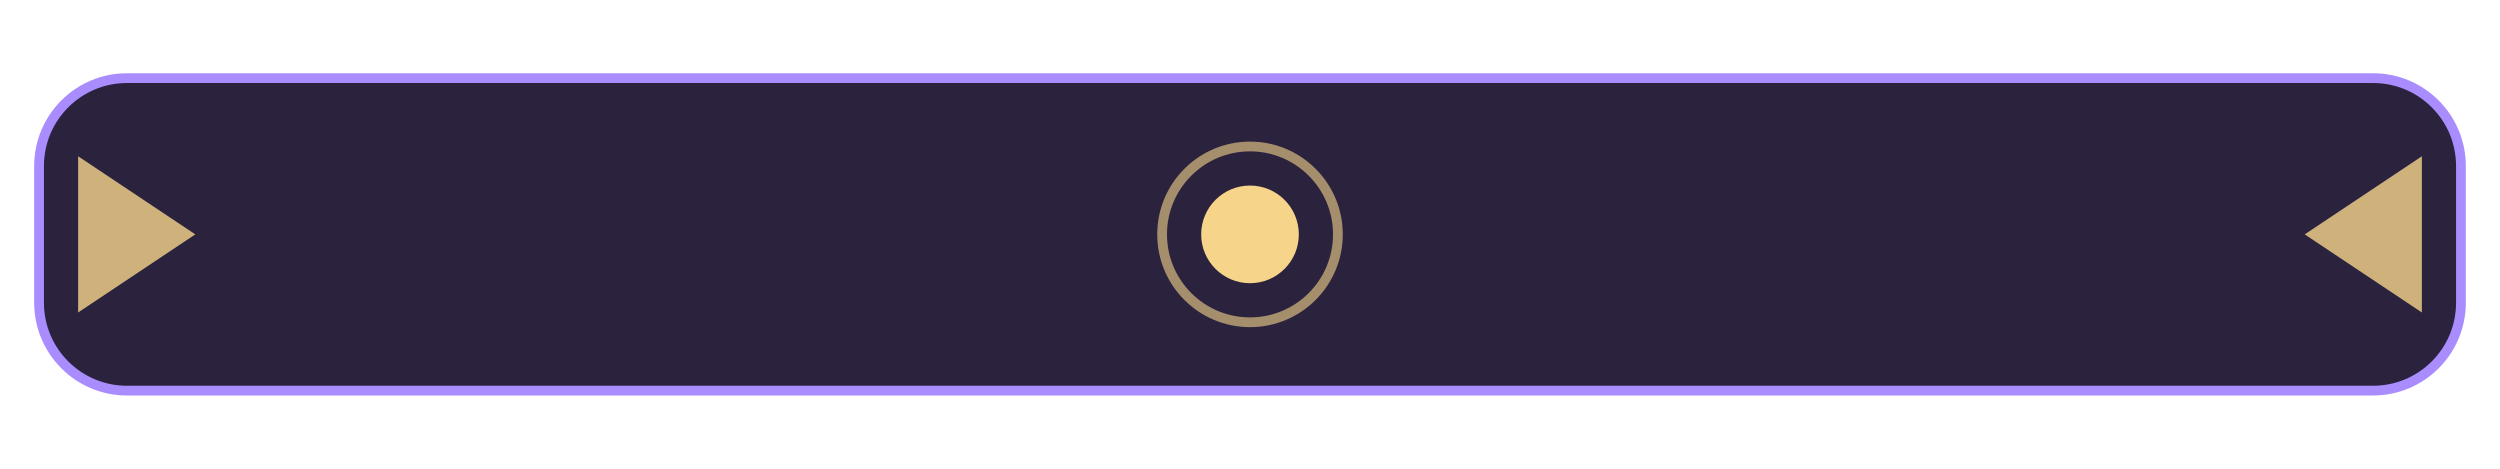
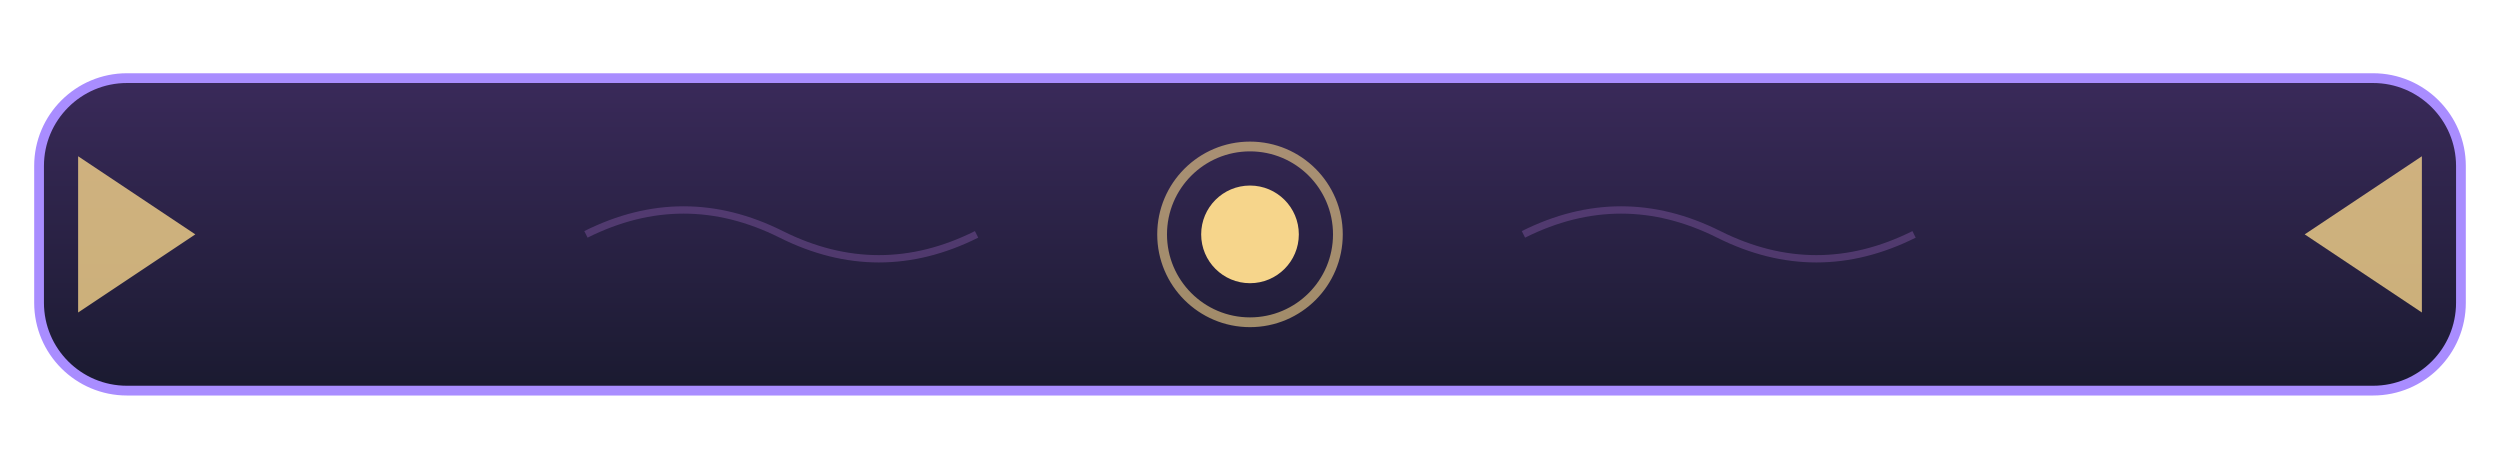
- <svg xmlns="http://www.w3.org/2000/svg" viewBox="0 0 512 96">
-   <rect x="8" y="16" width="496" height="64" rx="18" fill="#2b223d" stroke="#a98dff" stroke-width="2" />
+ <svg xmlns="http://www.w3.org/2000/svg" width="512" height="96" viewBox="0 0 512 96">
+   <defs>
+     <linearGradient id="tb" x1="0" y1="0" x2="0" y2="1">
+       <stop offset="0%" stop-color="#3a2a5a" />
+       <stop offset="100%" stop-color="#1a1a30" />
+     </linearGradient>
+   </defs>
+   <rect x="8" y="16" width="496" height="64" rx="18" fill="url(#tb)" stroke="#a98dff" stroke-width="2" />
  <path d="M40 48 L16 64 L16 32 Z" fill="#f6d58b" opacity="0.8" />
  <path d="M472 48 L496 64 L496 32 Z" fill="#f6d58b" opacity="0.8" />
  <circle cx="256" cy="48" r="10" fill="#f6d58b" />
  <circle cx="256" cy="48" r="18" fill="none" stroke="#f6d58b" stroke-width="2" opacity="0.6" />
+   <path d="M120 48 Q140 38 160 48 Q180 58 200 48" fill="none" stroke="#6b4a8b" stroke-width="1.5" opacity="0.6" />
+   <path d="M312 48 Q332 38 352 48 Q372 58 392 48" fill="none" stroke="#6b4a8b" stroke-width="1.5" opacity="0.6" />
</svg>
